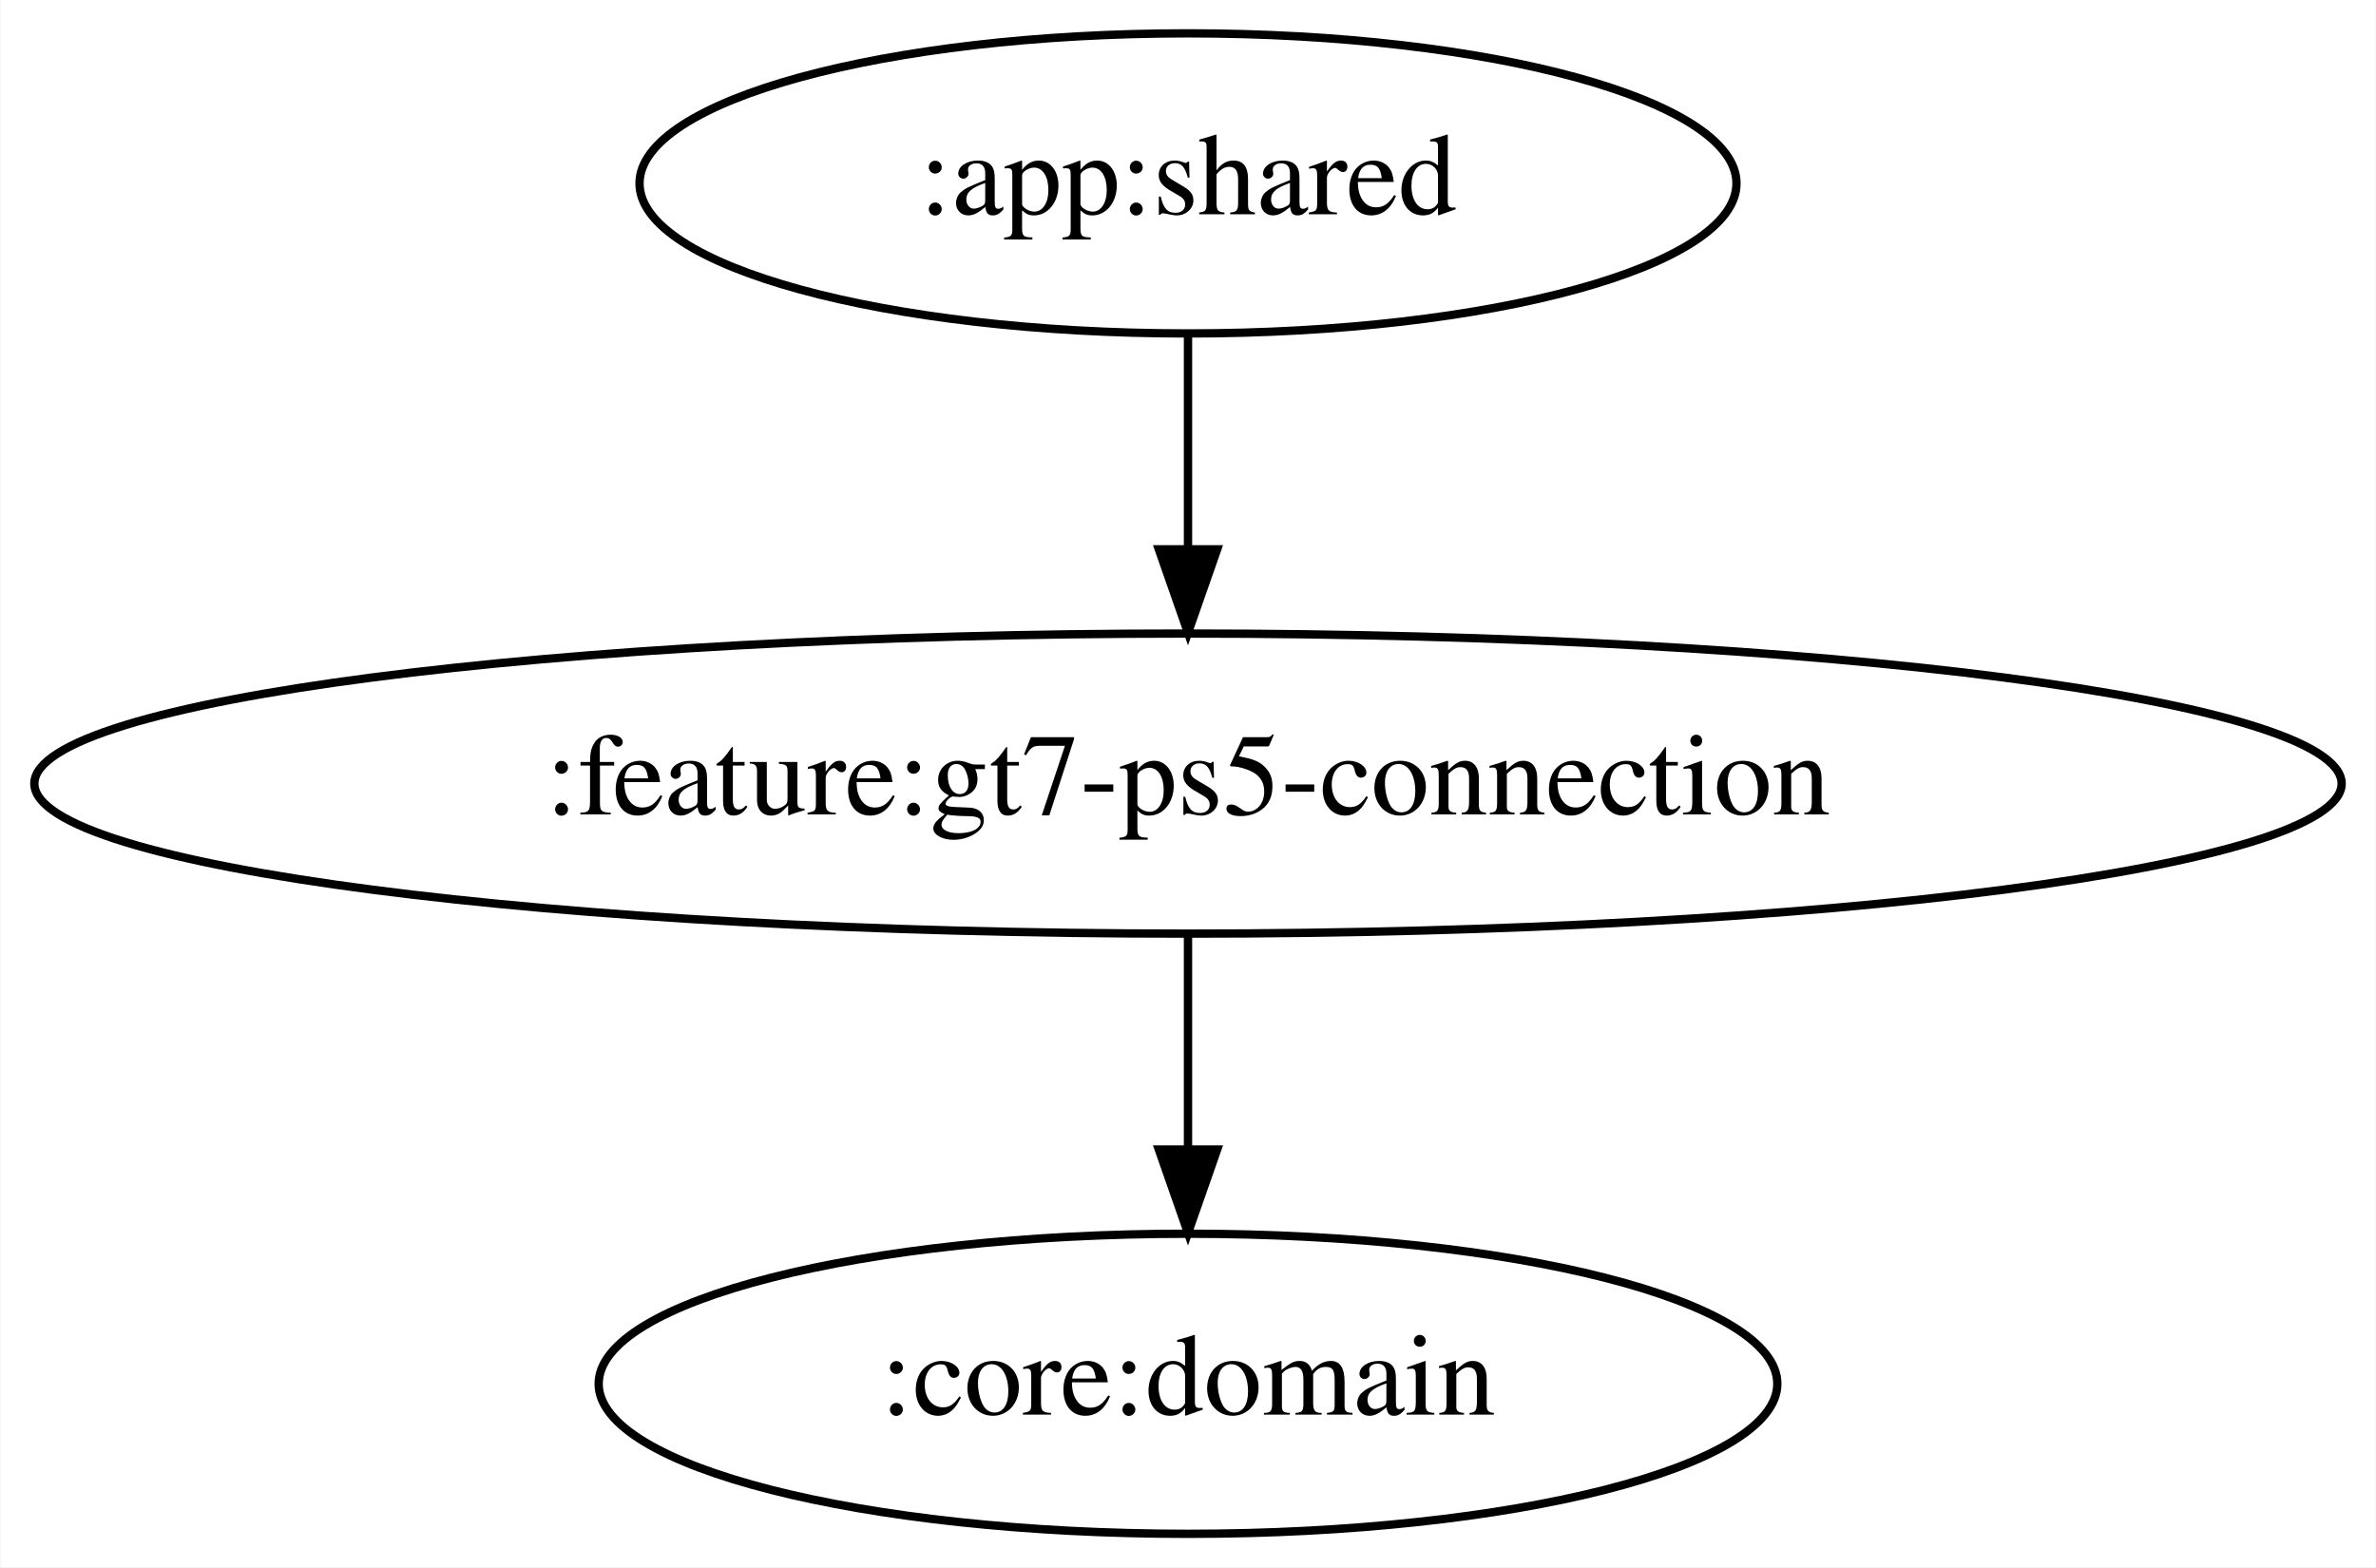
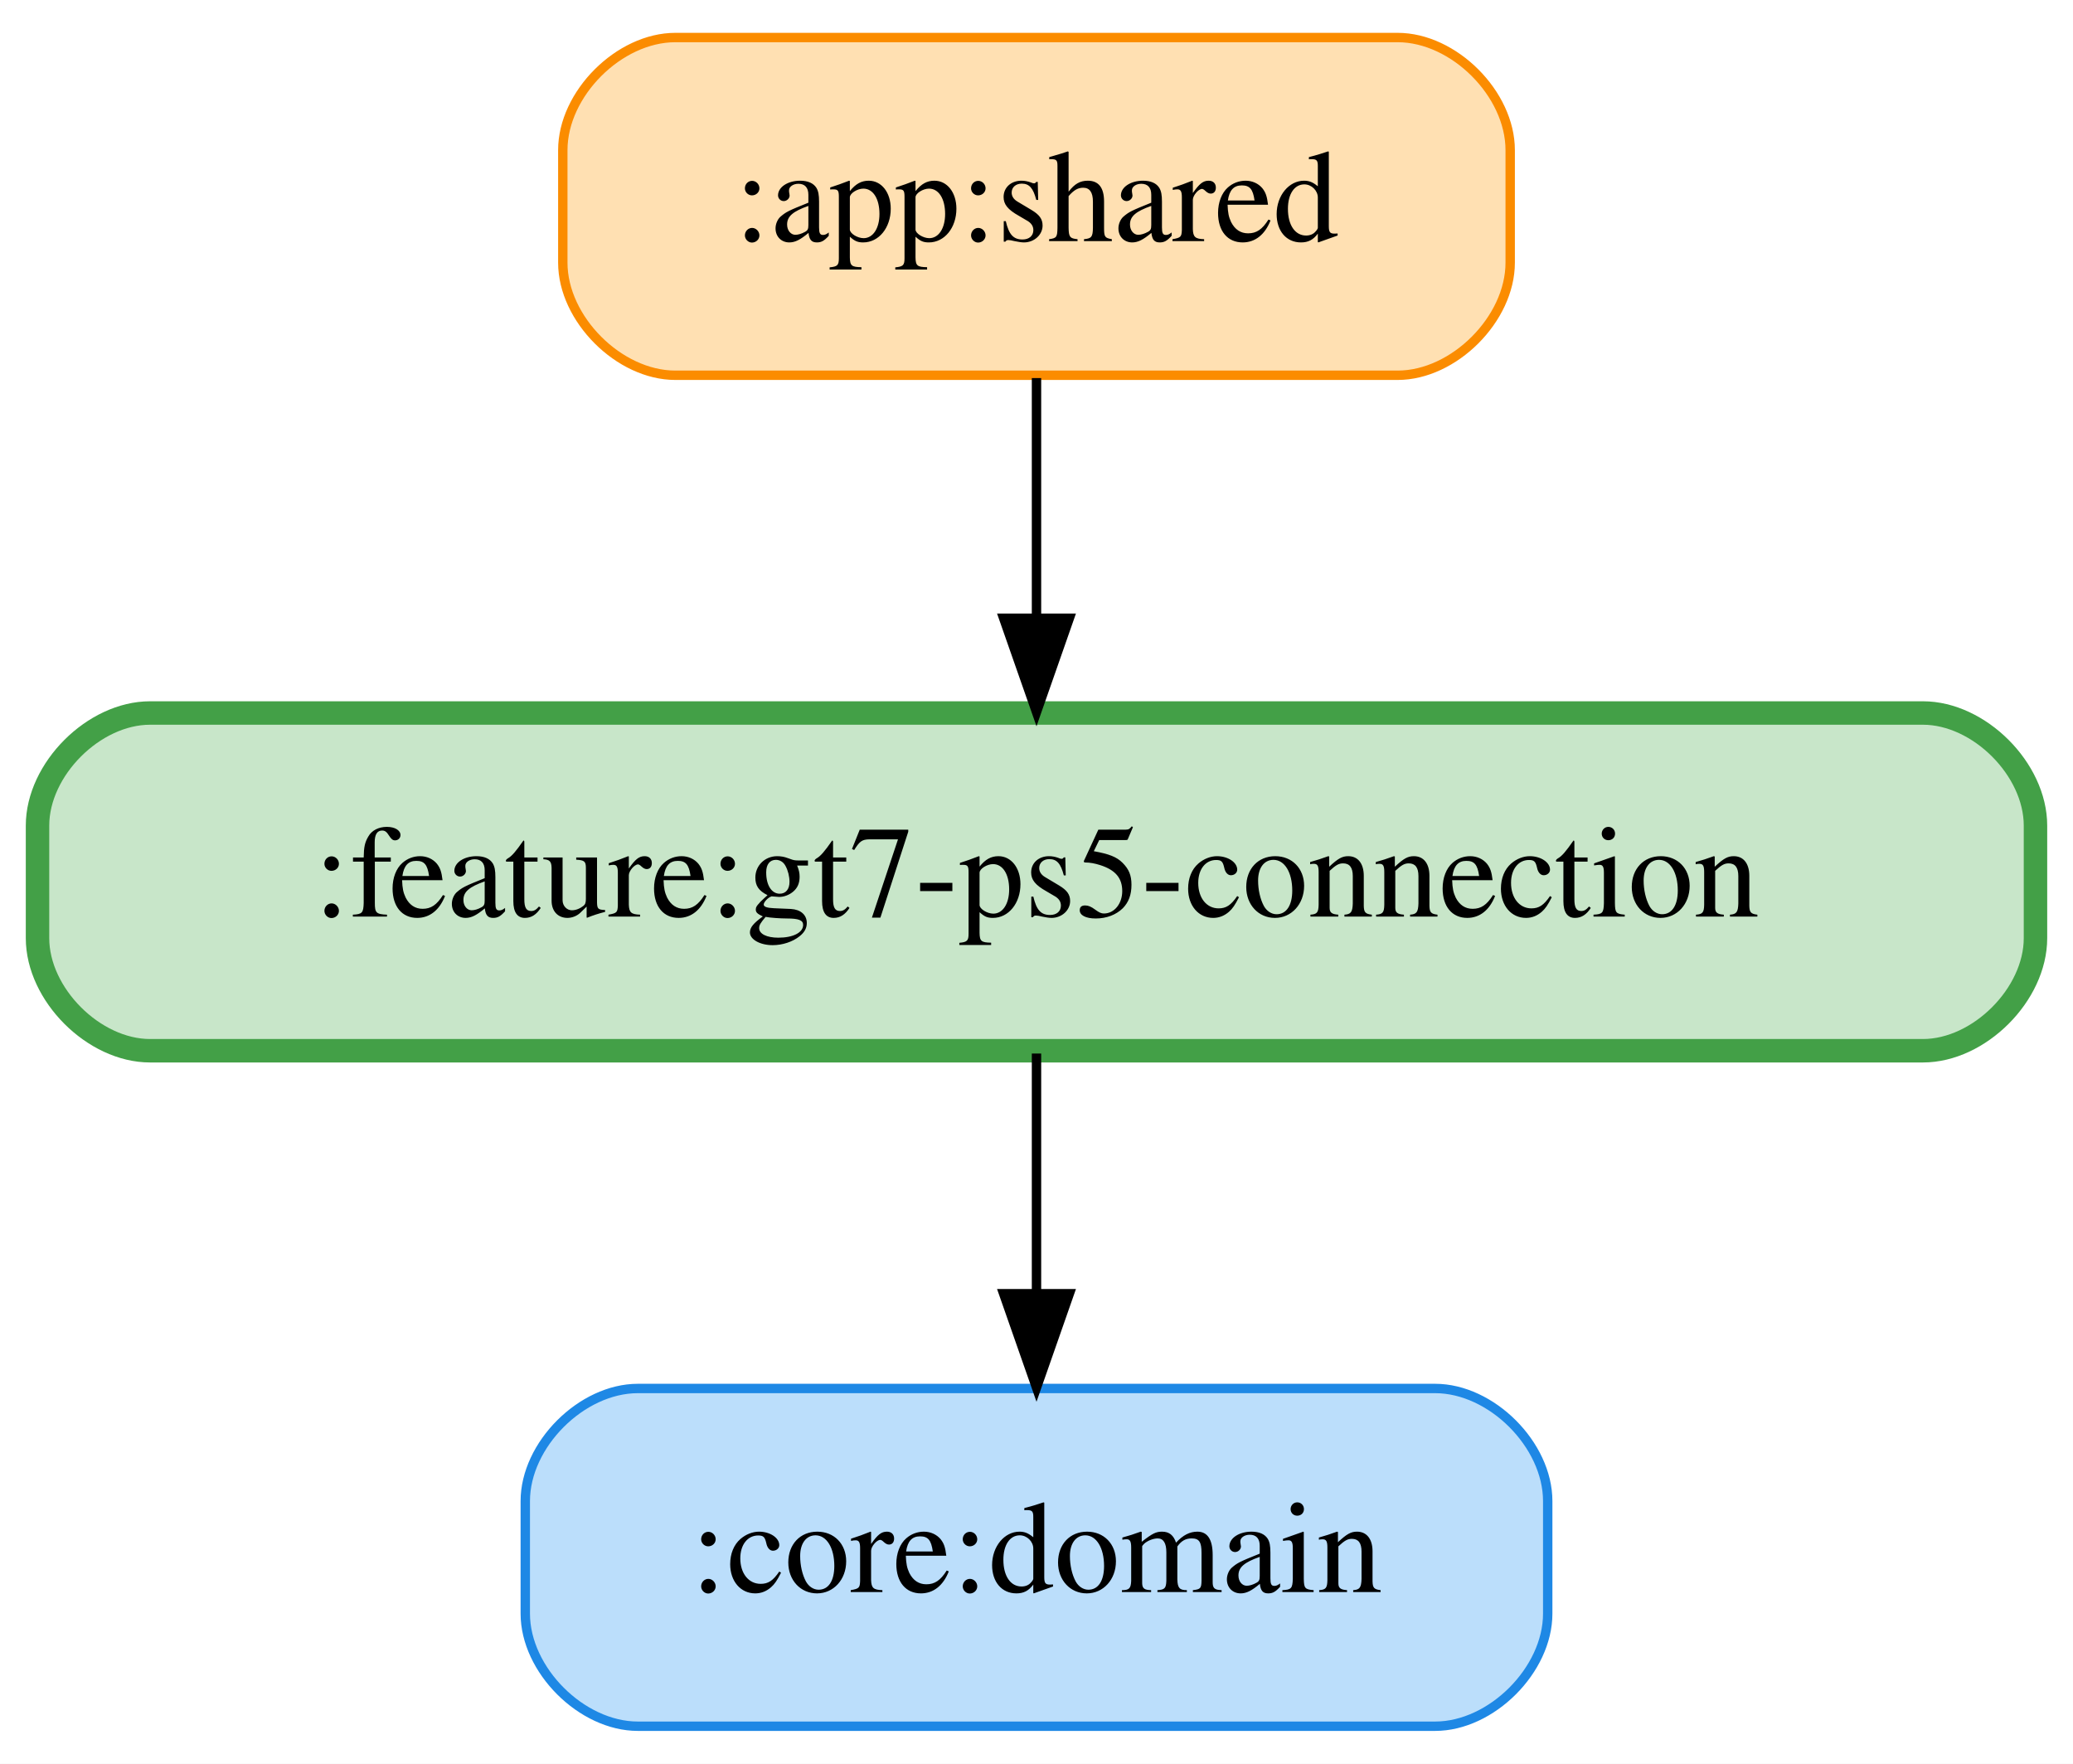
- <svg xmlns="http://www.w3.org/2000/svg" width="285pt" height="188pt" viewBox="0.00 0.00 284.88 188.00">
+ <svg xmlns="http://www.w3.org/2000/svg" width="221pt" height="188pt" viewBox="0.00 0.00 221.00 188.00">
  <g id="graph0" class="graph" transform="scale(1 1) rotate(0) translate(4 184)">
-     <polygon fill="white" stroke="transparent" points="-4,4 -4,-184 280.88,-184 280.88,4 -4,4" />
+     <polygon fill="white" stroke="transparent" points="-4,4 -4,-184 217,-184 217,4 -4,4" />
    <g id="node1" class="node">
-       <ellipse fill="none" stroke="black" cx="138.44" cy="-162" rx="65.79" ry="18" />
-       <text text-anchor="middle" x="138.44" y="-158.3" font-family="Times,serif" font-size="14.00">:app:shared</text>
+       <path fill="#ffe0b2" stroke="#fb8c00" d="M145,-180C145,-180 68,-180 68,-180 62,-180 56,-174 56,-168 56,-168 56,-156 56,-156 56,-150 62,-144 68,-144 68,-144 145,-144 145,-144 151,-144 157,-150 157,-156 157,-156 157,-168 157,-168 157,-174 151,-180 145,-180" />
+       <text text-anchor="middle" x="106.5" y="-158.3" font-family="Times,serif" font-size="14.00">:app:shared</text>
+     </g>
+     <g id="node3" class="node">
+       <path fill="#c8e6c9" stroke="#43a047" stroke-width="2.5" d="M201,-108C201,-108 12,-108 12,-108 6,-108 0,-102 0,-96 0,-96 0,-84 0,-84 0,-78 6,-72 12,-72 12,-72 201,-72 201,-72 207,-72 213,-78 213,-84 213,-84 213,-96 213,-96 213,-102 207,-108 201,-108" />
+       <text text-anchor="middle" x="106.5" y="-86.3" font-family="Times,serif" font-size="14.00">:feature:gt7-ps5-connection</text>
+     </g>
+     <g id="edge1" class="edge">
+       <path fill="none" stroke="black" d="M106.5,-143.7C106.5,-135.98 106.5,-126.71 106.5,-118.11" />
+       <polygon fill="black" stroke="black" points="110,-118.1 106.5,-108.1 103,-118.1 110,-118.1" />
    </g>
    <g id="node2" class="node">
-       <ellipse fill="none" stroke="black" cx="138.44" cy="-90" rx="138.38" ry="18" />
-       <text text-anchor="middle" x="138.44" y="-86.3" font-family="Times,serif" font-size="14.00">:feature:gt7-ps5-connection</text>
-     </g>
-     <g id="edge1" class="edge">
-       <path fill="none" stroke="black" d="M138.44,-143.7C138.44,-135.98 138.44,-126.71 138.44,-118.11" />
-       <polygon fill="black" stroke="black" points="141.94,-118.1 138.44,-108.1 134.94,-118.1 141.94,-118.1" />
-     </g>
-     <g id="node3" class="node">
-       <ellipse fill="none" stroke="black" cx="138.44" cy="-18" rx="70.69" ry="18" />
-       <text text-anchor="middle" x="138.44" y="-14.3" font-family="Times,serif" font-size="14.00">:core:domain</text>
+       <path fill="#bbdefb" stroke="#1e88e5" d="M149,-36C149,-36 64,-36 64,-36 58,-36 52,-30 52,-24 52,-24 52,-12 52,-12 52,-6 58,0 64,0 64,0 149,0 149,0 155,0 161,-6 161,-12 161,-12 161,-24 161,-24 161,-30 155,-36 149,-36" />
+       <text text-anchor="middle" x="106.5" y="-14.3" font-family="Times,serif" font-size="14.00">:core:domain</text>
    </g>
    <g id="edge2" class="edge">
-       <path fill="none" stroke="black" d="M138.44,-71.7C138.44,-63.98 138.44,-54.71 138.44,-46.11" />
-       <polygon fill="black" stroke="black" points="141.94,-46.1 138.44,-36.1 134.94,-46.1 141.94,-46.1" />
+       <path fill="none" stroke="black" d="M106.5,-71.7C106.5,-63.98 106.5,-54.71 106.5,-46.11" />
+       <polygon fill="black" stroke="black" points="110,-46.1 106.5,-36.1 103,-46.1 110,-46.1" />
    </g>
  </g>
</svg>
